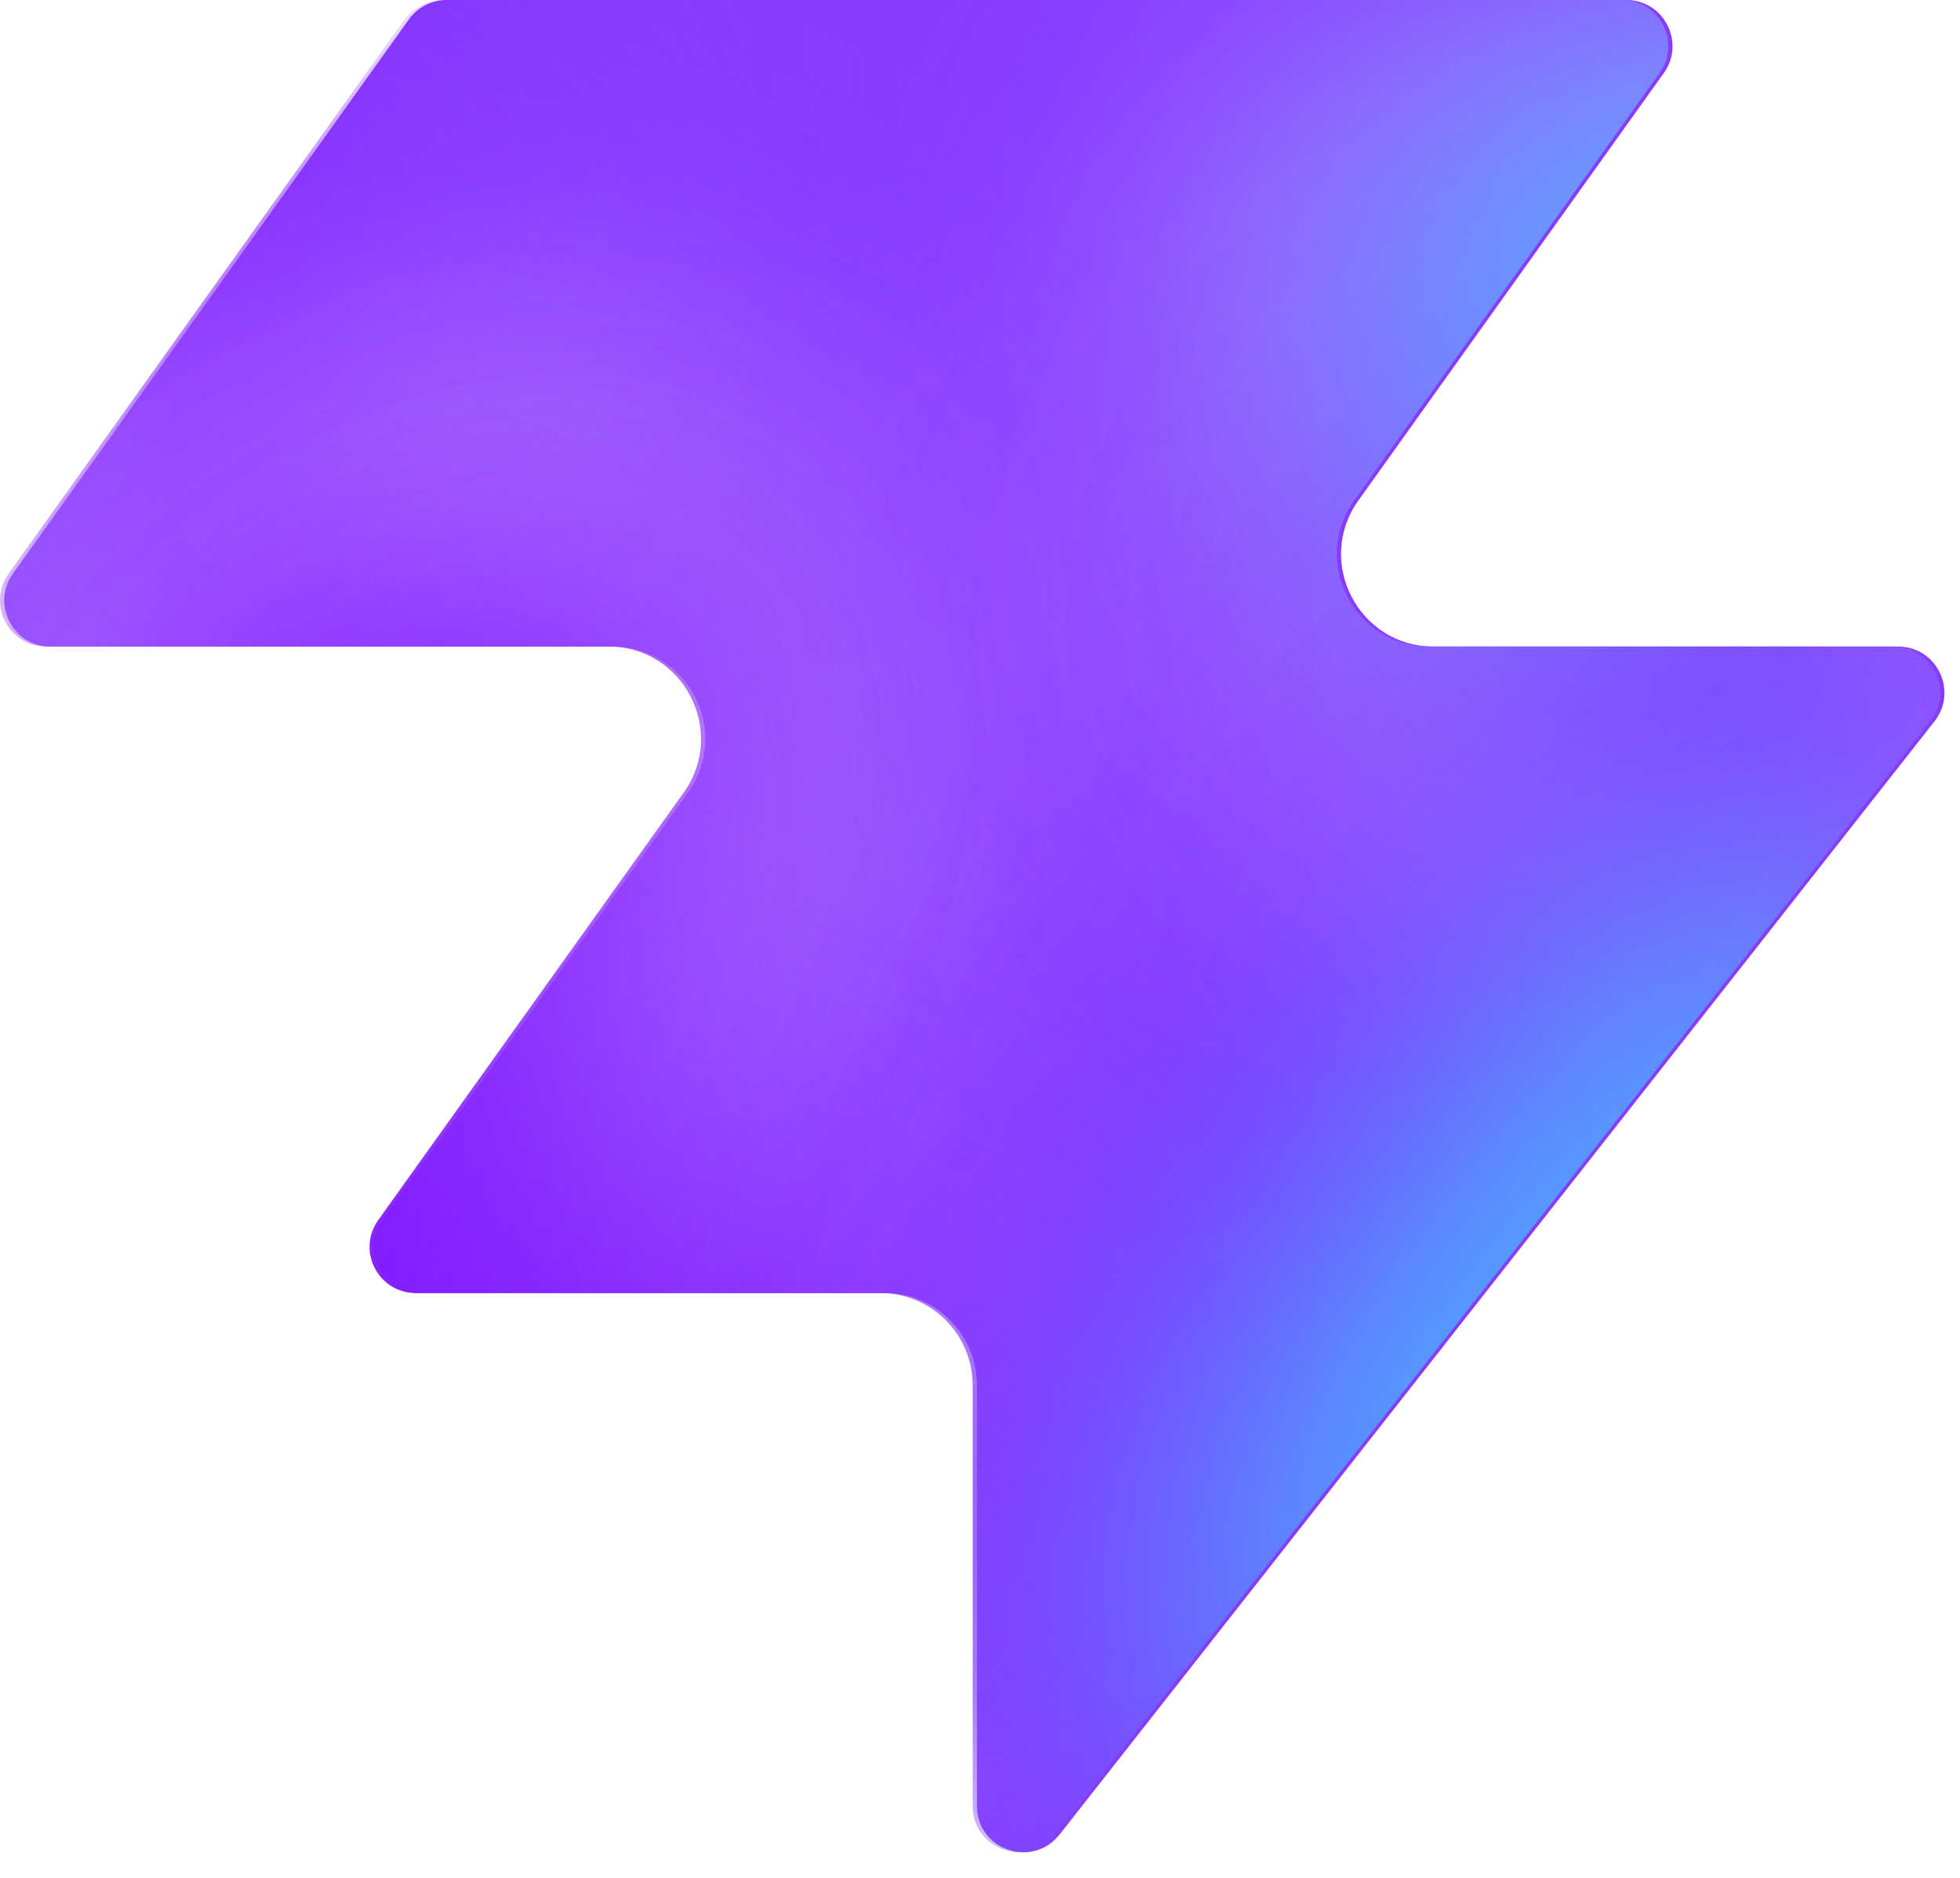
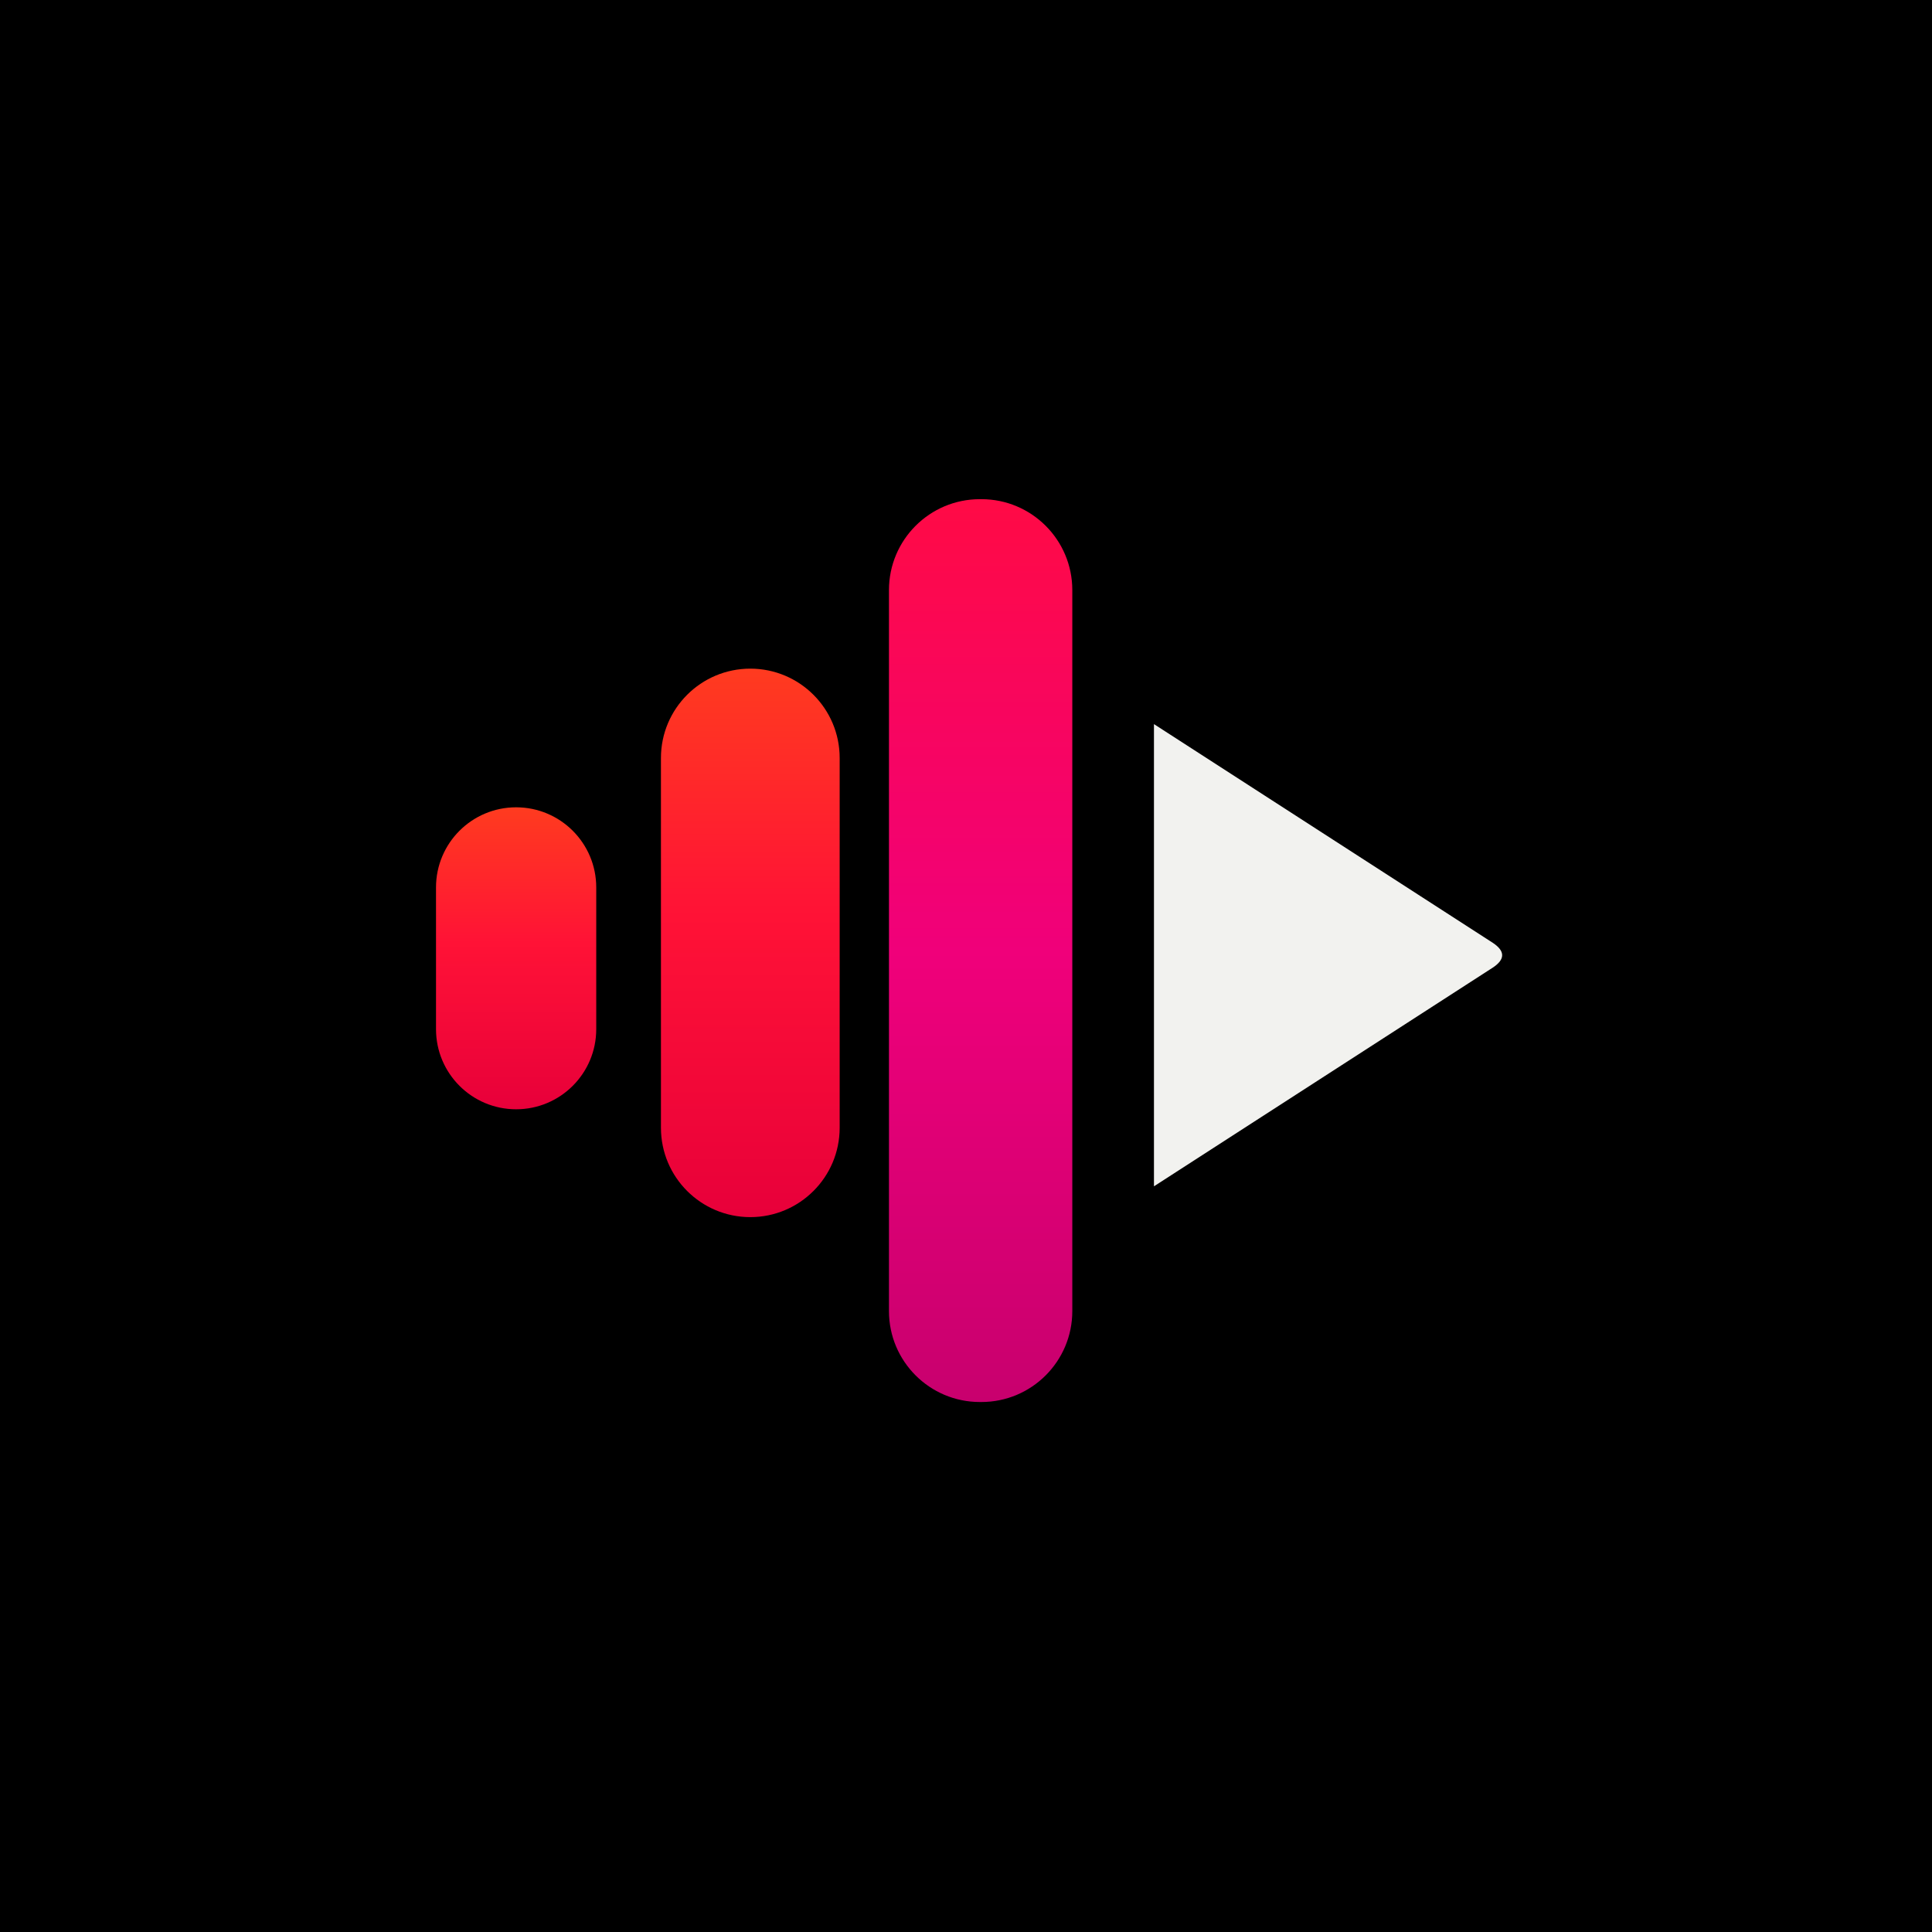
- <svg xmlns="http://www.w3.org/2000/svg" width="48" height="46" fill="none" viewBox="0 0 48 46">
-   <path fill="#863bff" d="M25.946 44.938c-.664.845-2.021.375-2.021-.698V33.937a2.26 2.26 0 0 0-2.262-2.262H10.287c-.92 0-1.456-1.04-.92-1.788l7.48-10.471c1.07-1.497 0-3.578-1.842-3.578H1.237c-.92 0-1.456-1.04-.92-1.788L10.013.474c.214-.297.556-.474.92-.474h28.894c.92 0 1.456 1.04.92 1.788l-7.48 10.471c-1.07 1.498 0 3.579 1.842 3.579h11.377c.943 0 1.473 1.088.89 1.83L25.947 44.94z" style="fill:#863bff;fill:color(display-p3 .525 .23 1);fill-opacity:1" />
-   <mask id="a" width="48" height="46" x="0" y="0" maskUnits="userSpaceOnUse" style="mask-type:alpha">
-     <path fill="#000" d="M25.842 44.938c-.664.844-2.021.375-2.021-.698V33.937a2.26 2.26 0 0 0-2.262-2.262H10.183c-.92 0-1.456-1.04-.92-1.788l7.48-10.471c1.07-1.498 0-3.579-1.842-3.579H1.133c-.92 0-1.456-1.04-.92-1.787L9.91.473c.214-.297.556-.474.92-.474h28.894c.92 0 1.456 1.04.92 1.788l-7.48 10.471c-1.07 1.498 0 3.578 1.842 3.578h11.377c.943 0 1.473 1.088.89 1.832L25.843 44.94z" style="fill:#000;fill-opacity:1" />
-   </mask>
-   <g mask="url(#a)">
-     <g filter="url(#b)">
-       <ellipse cx="5.508" cy="14.704" fill="#ede6ff" rx="5.508" ry="14.704" style="fill:#ede6ff;fill:color(display-p3 .927 .903 1);fill-opacity:1" transform="matrix(.00324 1 1 -.00324 -4.47 31.516)" />
-     </g>
-     <g filter="url(#c)">
-       <ellipse cx="10.399" cy="29.851" fill="#ede6ff" rx="10.399" ry="29.851" style="fill:#ede6ff;fill:color(display-p3 .927 .903 1);fill-opacity:1" transform="matrix(.00324 1 1 -.00324 -39.328 7.883)" />
-     </g>
-     <g filter="url(#d)">
-       <ellipse cx="5.508" cy="30.487" fill="#7e14ff" rx="5.508" ry="30.487" style="fill:#7e14ff;fill:color(display-p3 .492 .077 1);fill-opacity:1" transform="rotate(89.814 -25.913 -14.639)scale(1 -1)" />
-     </g>
-     <g filter="url(#e)">
-       <ellipse cx="5.508" cy="30.599" fill="#7e14ff" rx="5.508" ry="30.599" style="fill:#7e14ff;fill:color(display-p3 .492 .077 1);fill-opacity:1" transform="rotate(89.814 -32.644 -3.334)scale(1 -1)" />
-     </g>
-     <g filter="url(#f)">
-       <ellipse cx="5.508" cy="30.599" fill="#7e14ff" rx="5.508" ry="30.599" style="fill:#7e14ff;fill:color(display-p3 .492 .077 1);fill-opacity:1" transform="matrix(.00324 1 1 -.00324 -34.34 30.47)" />
-     </g>
-     <g filter="url(#g)">
-       <ellipse cx="14.072" cy="22.078" fill="#ede6ff" rx="14.072" ry="22.078" style="fill:#ede6ff;fill:color(display-p3 .927 .903 1);fill-opacity:1" transform="rotate(93.35 24.506 48.493)scale(-1 1)" />
-     </g>
-     <g filter="url(#h)">
-       <ellipse cx="3.47" cy="21.501" fill="#7e14ff" rx="3.47" ry="21.501" style="fill:#7e14ff;fill:color(display-p3 .492 .077 1);fill-opacity:1" transform="rotate(89.009 28.708 47.59)scale(-1 1)" />
-     </g>
-     <g filter="url(#i)">
-       <ellipse cx="3.47" cy="21.501" fill="#7e14ff" rx="3.47" ry="21.501" style="fill:#7e14ff;fill:color(display-p3 .492 .077 1);fill-opacity:1" transform="rotate(89.009 28.708 47.59)scale(-1 1)" />
-     </g>
-     <g filter="url(#j)">
-       <ellipse cx=".387" cy="8.972" fill="#7e14ff" rx="4.407" ry="29.108" style="fill:#7e14ff;fill:color(display-p3 .492 .077 1);fill-opacity:1" transform="rotate(39.51 .387 8.972)" />
-     </g>
-     <g filter="url(#k)">
-       <ellipse cx="47.523" cy="-6.092" fill="#7e14ff" rx="4.407" ry="29.108" style="fill:#7e14ff;fill:color(display-p3 .492 .077 1);fill-opacity:1" transform="rotate(37.892 47.523 -6.092)" />
-     </g>
-     <g filter="url(#l)">
-       <ellipse cx="41.412" cy="6.333" fill="#47bfff" rx="5.971" ry="9.665" style="fill:#47bfff;fill:color(display-p3 .28 .748 1);fill-opacity:1" transform="rotate(37.892 41.412 6.333)" />
-     </g>
-     <g filter="url(#m)">
-       <ellipse cx="-1.879" cy="38.332" fill="#7e14ff" rx="4.407" ry="29.108" style="fill:#7e14ff;fill:color(display-p3 .492 .077 1);fill-opacity:1" transform="rotate(37.892 -1.88 38.332)" />
-     </g>
-     <g filter="url(#n)">
-       <ellipse cx="-1.879" cy="38.332" fill="#7e14ff" rx="4.407" ry="29.108" style="fill:#7e14ff;fill:color(display-p3 .492 .077 1);fill-opacity:1" transform="rotate(37.892 -1.88 38.332)" />
-     </g>
-     <g filter="url(#o)">
-       <ellipse cx="35.651" cy="29.907" fill="#7e14ff" rx="4.407" ry="29.108" style="fill:#7e14ff;fill:color(display-p3 .492 .077 1);fill-opacity:1" transform="rotate(37.892 35.651 29.907)" />
-     </g>
-     <g filter="url(#p)">
-       <ellipse cx="38.418" cy="32.4" fill="#47bfff" rx="5.971" ry="15.297" style="fill:#47bfff;fill:color(display-p3 .28 .748 1);fill-opacity:1" transform="rotate(37.892 38.418 32.4)" />
-     </g>
-   </g>
+ <svg xmlns="http://www.w3.org/2000/svg" viewBox="0 0 1254 1254">
  <defs>
-     <filter id="b" width="60.045" height="41.654" x="-19.77" y="16.149" color-interpolation-filters="sRGB" filterUnits="userSpaceOnUse">
-       <feFlood flood-opacity="0" result="BackgroundImageFix" />
-       <feBlend in="SourceGraphic" in2="BackgroundImageFix" result="shape" />
-       <feGaussianBlur result="effect1_foregroundBlur_2002_17158" stdDeviation="7.659" />
-     </filter>
-     <filter id="c" width="90.34" height="51.437" x="-54.613" y="-7.533" color-interpolation-filters="sRGB" filterUnits="userSpaceOnUse">
-       <feFlood flood-opacity="0" result="BackgroundImageFix" />
-       <feBlend in="SourceGraphic" in2="BackgroundImageFix" result="shape" />
-       <feGaussianBlur result="effect1_foregroundBlur_2002_17158" stdDeviation="7.659" />
-     </filter>
-     <filter id="d" width="79.355" height="29.4" x="-49.64" y="2.03" color-interpolation-filters="sRGB" filterUnits="userSpaceOnUse">
-       <feFlood flood-opacity="0" result="BackgroundImageFix" />
-       <feBlend in="SourceGraphic" in2="BackgroundImageFix" result="shape" />
-       <feGaussianBlur result="effect1_foregroundBlur_2002_17158" stdDeviation="4.596" />
-     </filter>
-     <filter id="e" width="79.579" height="29.4" x="-45.045" y="20.029" color-interpolation-filters="sRGB" filterUnits="userSpaceOnUse">
-       <feFlood flood-opacity="0" result="BackgroundImageFix" />
-       <feBlend in="SourceGraphic" in2="BackgroundImageFix" result="shape" />
-       <feGaussianBlur result="effect1_foregroundBlur_2002_17158" stdDeviation="4.596" />
-     </filter>
-     <filter id="f" width="79.579" height="29.4" x="-43.513" y="21.178" color-interpolation-filters="sRGB" filterUnits="userSpaceOnUse">
-       <feFlood flood-opacity="0" result="BackgroundImageFix" />
-       <feBlend in="SourceGraphic" in2="BackgroundImageFix" result="shape" />
-       <feGaussianBlur result="effect1_foregroundBlur_2002_17158" stdDeviation="4.596" />
-     </filter>
-     <filter id="g" width="74.749" height="58.852" x="15.756" y="-17.901" color-interpolation-filters="sRGB" filterUnits="userSpaceOnUse">
-       <feFlood flood-opacity="0" result="BackgroundImageFix" />
-       <feBlend in="SourceGraphic" in2="BackgroundImageFix" result="shape" />
-       <feGaussianBlur result="effect1_foregroundBlur_2002_17158" stdDeviation="7.659" />
-     </filter>
-     <filter id="h" width="61.377" height="25.362" x="23.548" y="2.284" color-interpolation-filters="sRGB" filterUnits="userSpaceOnUse">
-       <feFlood flood-opacity="0" result="BackgroundImageFix" />
-       <feBlend in="SourceGraphic" in2="BackgroundImageFix" result="shape" />
-       <feGaussianBlur result="effect1_foregroundBlur_2002_17158" stdDeviation="4.596" />
-     </filter>
-     <filter id="i" width="61.377" height="25.362" x="23.548" y="2.284" color-interpolation-filters="sRGB" filterUnits="userSpaceOnUse">
-       <feFlood flood-opacity="0" result="BackgroundImageFix" />
-       <feBlend in="SourceGraphic" in2="BackgroundImageFix" result="shape" />
-       <feGaussianBlur result="effect1_foregroundBlur_2002_17158" stdDeviation="4.596" />
-     </filter>
-     <filter id="j" width="56.045" height="63.649" x="-27.636" y="-22.853" color-interpolation-filters="sRGB" filterUnits="userSpaceOnUse">
-       <feFlood flood-opacity="0" result="BackgroundImageFix" />
-       <feBlend in="SourceGraphic" in2="BackgroundImageFix" result="shape" />
-       <feGaussianBlur result="effect1_foregroundBlur_2002_17158" stdDeviation="4.596" />
-     </filter>
-     <filter id="k" width="54.814" height="64.646" x="20.116" y="-38.415" color-interpolation-filters="sRGB" filterUnits="userSpaceOnUse">
-       <feFlood flood-opacity="0" result="BackgroundImageFix" />
-       <feBlend in="SourceGraphic" in2="BackgroundImageFix" result="shape" />
-       <feGaussianBlur result="effect1_foregroundBlur_2002_17158" stdDeviation="4.596" />
-     </filter>
-     <filter id="l" width="33.541" height="35.313" x="24.641" y="-11.323" color-interpolation-filters="sRGB" filterUnits="userSpaceOnUse">
-       <feFlood flood-opacity="0" result="BackgroundImageFix" />
-       <feBlend in="SourceGraphic" in2="BackgroundImageFix" result="shape" />
-       <feGaussianBlur result="effect1_foregroundBlur_2002_17158" stdDeviation="4.596" />
-     </filter>
-     <filter id="m" width="54.814" height="64.646" x="-29.286" y="6.009" color-interpolation-filters="sRGB" filterUnits="userSpaceOnUse">
-       <feFlood flood-opacity="0" result="BackgroundImageFix" />
-       <feBlend in="SourceGraphic" in2="BackgroundImageFix" result="shape" />
-       <feGaussianBlur result="effect1_foregroundBlur_2002_17158" stdDeviation="4.596" />
-     </filter>
-     <filter id="n" width="54.814" height="64.646" x="-29.286" y="6.009" color-interpolation-filters="sRGB" filterUnits="userSpaceOnUse">
-       <feFlood flood-opacity="0" result="BackgroundImageFix" />
-       <feBlend in="SourceGraphic" in2="BackgroundImageFix" result="shape" />
-       <feGaussianBlur result="effect1_foregroundBlur_2002_17158" stdDeviation="4.596" />
-     </filter>
-     <filter id="o" width="54.814" height="64.646" x="8.244" y="-2.416" color-interpolation-filters="sRGB" filterUnits="userSpaceOnUse">
-       <feFlood flood-opacity="0" result="BackgroundImageFix" />
-       <feBlend in="SourceGraphic" in2="BackgroundImageFix" result="shape" />
-       <feGaussianBlur result="effect1_foregroundBlur_2002_17158" stdDeviation="4.596" />
-     </filter>
-     <filter id="p" width="39.409" height="43.623" x="18.713" y="10.588" color-interpolation-filters="sRGB" filterUnits="userSpaceOnUse">
-       <feFlood flood-opacity="0" result="BackgroundImageFix" />
-       <feBlend in="SourceGraphic" in2="BackgroundImageFix" result="shape" />
-       <feGaussianBlur result="effect1_foregroundBlur_2002_17158" stdDeviation="4.596" />
-     </filter>
+     <linearGradient id="g" x1="0" y1="1" x2="0" y2="0">
+       <stop offset="0" stop-color="#e8003a" />
+       <stop offset=".55" stop-color="#ff1236" />
+       <stop offset="1" stop-color="#ff3b1f" />
+     </linearGradient>
+     <linearGradient id="h" x1="0" y1="1" x2="0" y2="0">
+       <stop offset="0" stop-color="#c8006e" />
+       <stop offset=".5" stop-color="#f0007a" />
+       <stop offset="1" stop-color="#ff0a45" />
+     </linearGradient>
  </defs>
+   <rect width="1254" height="1254" fill="#000" />
+   <rect x="283" y="524" width="104" height="196" rx="52" fill="url(#g)" />
+   <rect x="429" y="434" width="116" height="356" rx="58" fill="url(#g)" />
+   <rect x="577" y="324" width="119" height="586" rx="59" fill="url(#h)" />
+   <path d="M749 470 L969 612 Q981 620 969 628 L749 770 Z" fill="#f2f2ef" />
</svg>
